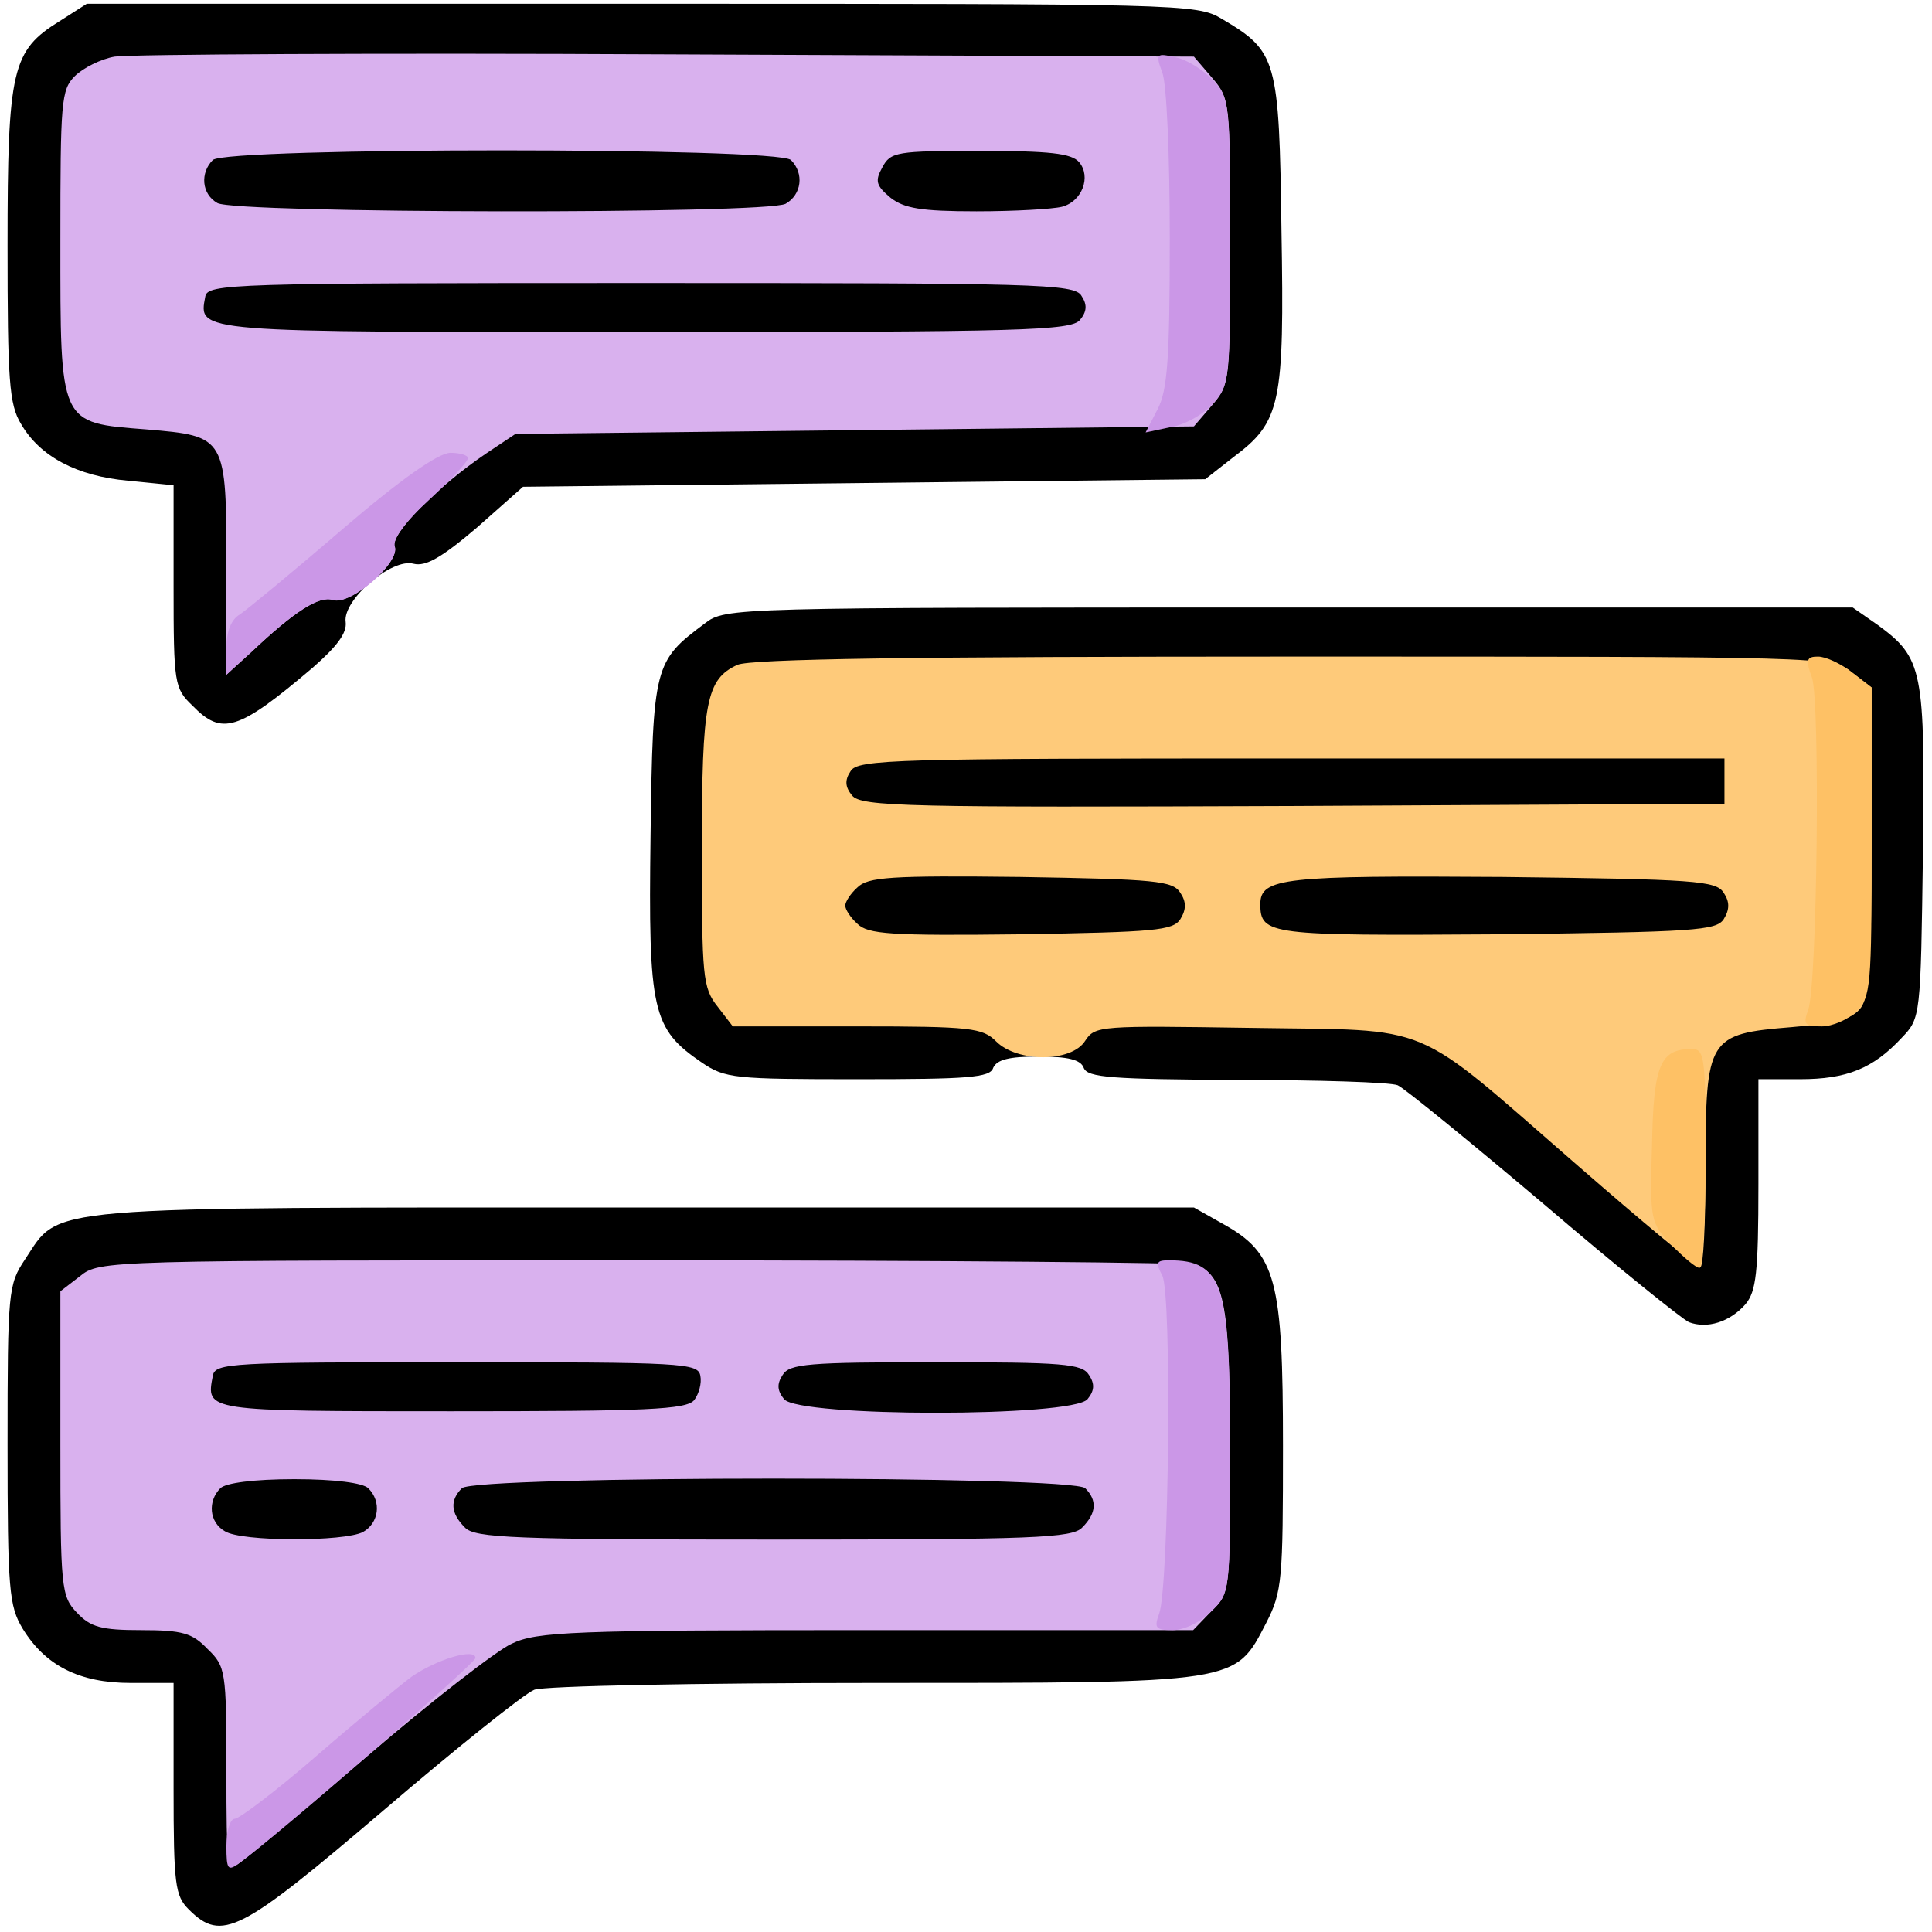
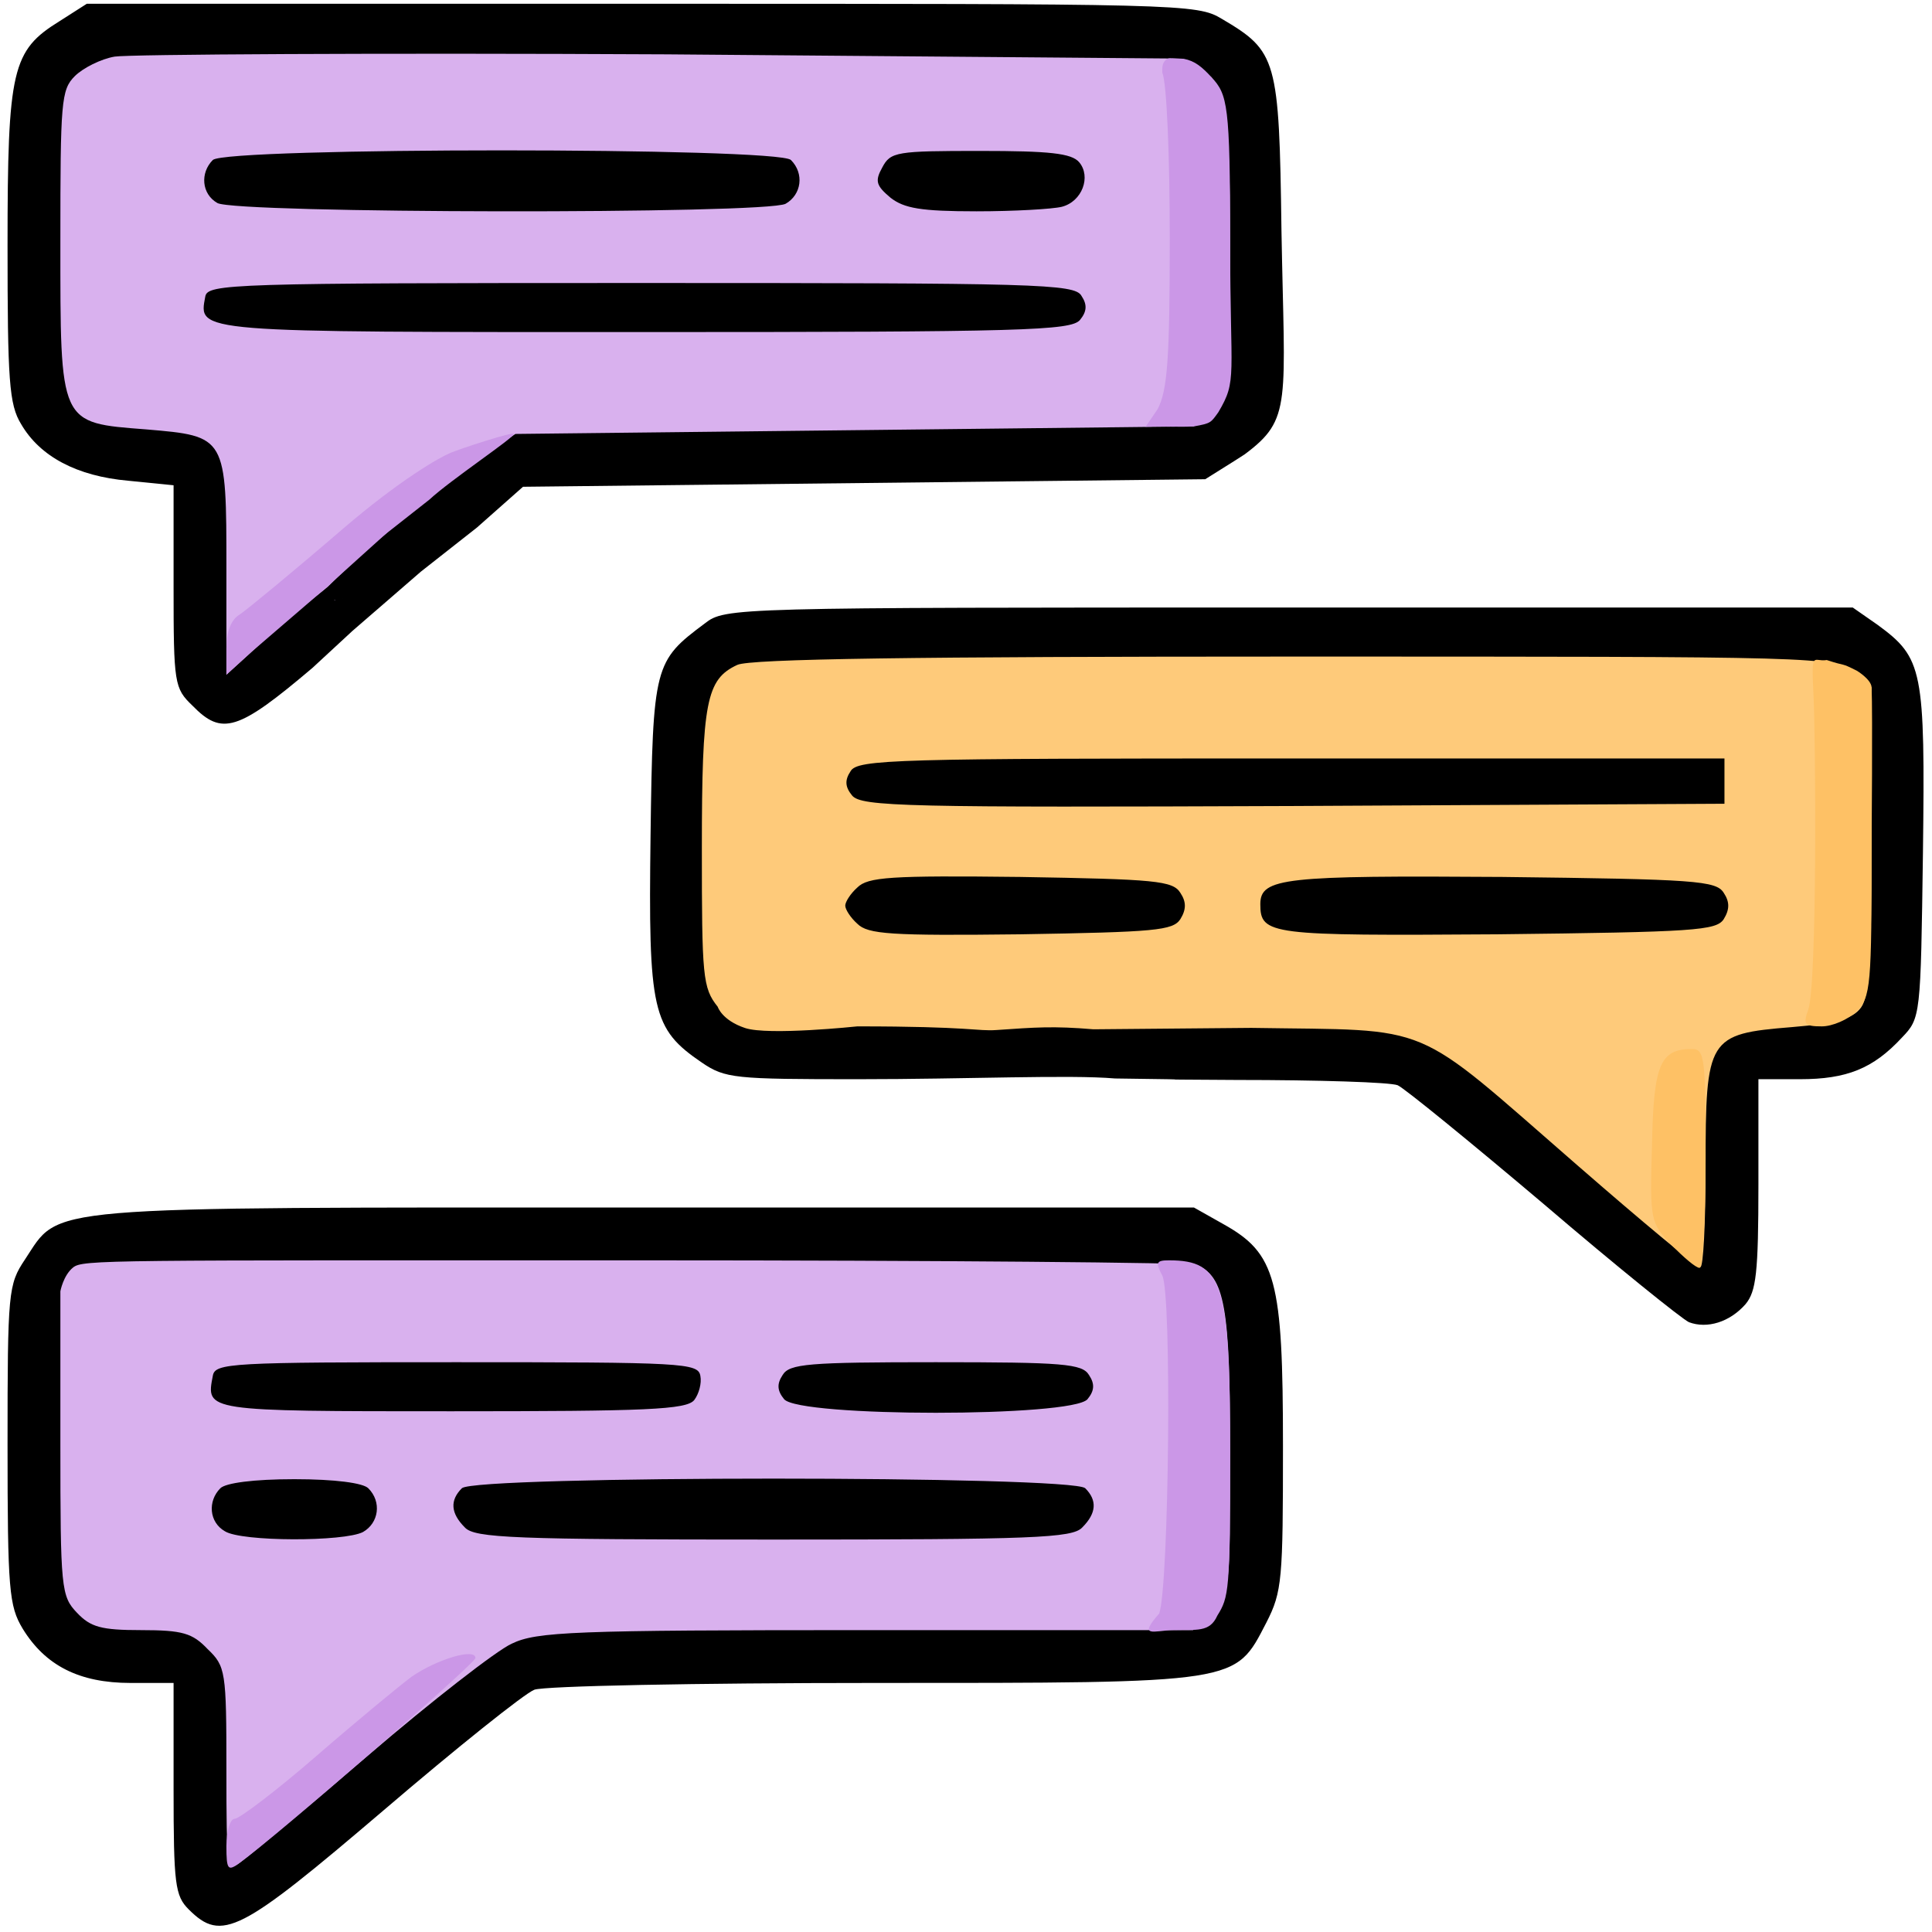
- <svg xmlns="http://www.w3.org/2000/svg" class="img-fluid" id="outputsvg" width="256" height="256" viewBox="0 0 2560 2560">
-   <g id="lzSyUTbVrgMswS2brUFbsk" fill="rgb(0,0,0)" style="transform: none;">
-     <g>
-       <path id="pQm7heJFj" d="M250 2530 c-18 -18 -20 -33 -20 -160 l0 -140 -57 0 c-68 0 -113 -23 -143 -72 -18 -30 -20 -51 -20 -244 0 -203 1 -212 23 -245 48 -72 8 -69 821 -69 l728 0 39 22 c70 39 79 74 79 294 0 177 -1 193 -22 234 -42 81 -33 80 -520 80 -235 0 -437 4 -450 9 -13 5 -103 77 -200 160 -190 162 -214 175 -258 131z">
- 			</path>
-       <path id="pJcxIieJb" d="M2238 1752 c-9 -4 -96 -74 -193 -157 -97 -82 -184 -153 -193 -157 -10 -4 -105 -7 -213 -7 -165 -1 -198 -3 -203 -16 -4 -11 -21 -15 -60 -15 -39 0 -55 4 -60 15 -4 13 -34 15 -179 15 -164 0 -176 -1 -207 -22 -66 -45 -71 -68 -68 -300 3 -227 5 -232 72 -282 27 -21 36 -21 774 -21 l747 0 33 23 c60 44 63 59 60 302 -3 217 -3 219 -28 245 -38 41 -73 55 -135 55 l-55 0 0 139 c0 118 -3 142 -17 159 -21 24 -51 33 -75 24z">
- 			</path>
-       <path id="pYCsTO6V4" d="M255 935 c-24 -23 -25 -29 -25 -158 l0 -134 -60 -6 c-68 -6 -117 -32 -142 -75 -16 -26 -18 -58 -18 -237 0 -234 6 -258 69 -297 l36 -23 735 0 c717 0 736 0 769 20 73 43 76 53 79 280 4 231 -1 254 -64 301 l-37 29 -452 5 -452 5 -61 54 c-47 40 -68 52 -84 48 -29 -8 -94 48 -90 77 2 15 -12 33 -44 61 -99 84 -120 90 -159 50z">
- 			</path>
+ <svg xmlns="http://www.w3.org/2000/svg" class="img-fluid" id="outputsvg" width="256" height="256" viewBox="0 0 2560 2560" version="1.1">
+   <defs id="defs3511" />
+   <g id="lzSyUTbVrgMswS2brUFbsk" fill="#000000" style="display:inline">
+     <g id="g3484">
+       <path id="pQm7heJFj" d="m 250,2530 c -18,-18 -20,-33 -20,-160 v -140 h -57 c -68,0 -113,-23 -143,-72 -18,-30 -20,-51 -20,-244 0,-203 1,-212 23,-245 48,-72 8,-69 821,-69 h 728 l 39,22 c 70,39 79,74 79,294 0,177 -1,193 -22,234 -42,81 -33,80 -520,80 -235,0 -437,4 -450,9 -13,5 -103,77 -200,160 -190,162 -214,175 -258,131 z" style="display:inline" />
+       <path id="pJcxIieJb" d="m 2238,1752 c -9,-4 -96,-74 -193,-157 -97,-82 -184,-153 -193,-157 -10,-4 -105,-7 -213,-7 -165,-1 0,0 -161.5,-1.97 C 1416.746,1423.828 1282,1430 1137,1430 c -164,0 -176,-1 -207,-22 -66,-45 -71,-68 -68,-300 3,-227 5,-232 72,-282 27,-21 36,-21 774,-21 h 747 l 33,23 c 60,44 63,59 60,302 -3,217 -3,219 -28,245 -38,41 -73,55 -135,55 h -55 v 139 c 0,118 -3,142 -17,159 -21,24 -51,33 -75,24 z" style="display:inline" />
+       <path id="pYCsTO6V4" d="M 255,935 C 231,912 230,906 230,777 V 643 l -60,-6 C 102,631 53,605 28,562 12,536 10,504 10,325 10,91 16,67 79,28 L 115,5 h 735 c 717,0 736,0 769,20 73,43 76,53 79,280 4,231 14.242,250.048 -48.758,297.048 -16.537,10.836 0,0 -52.242,32.952 l -452,5 -452,5 -61,54 -74.366,58.486 -90.852,78.705 L 414,885 c -99,84 -120,90 -159,50 z" style="display:inline" />
    </g>
  </g>
-   <g id="l2CL4w4NXUrwLCKpT3q5TM2" fill="rgb(217,177,238)" style="transform: none;">
-     <g>
-       <path id="pcEGXpGgq" d="M300 2345 c0 -131 -1 -137 -25 -160 -20 -21 -33 -25 -88 -25 -53 0 -67 -4 -85 -23 -21 -22 -22 -32 -22 -224 l0 -202 26 -20 c26 -21 33 -21 745 -21 394 0 725 3 734 6 38 15 45 56 45 249 0 184 0 186 -25 210 l-24 25 -433 0 c-389 0 -437 2 -470 18 -20 9 -106 76 -189 147 -84 72 -161 136 -171 143 -17 13 -18 7 -18 -123z m181 -315 c21 -12 25 -40 7 -58 -7 -7 -44 -12 -98 -12 -54 0 -91 5 -98 12 -17 17 -15 45 6 57 22 14 158 14 183 1z m953 -6 c19 -19 20 -36 4 -52 -17 -17 -809 -17 -826 0 -16 16 -15 33 4 52 13 14 65 16 409 16 344 0 396 -2 409 -16z m-514 -169 c6 -8 10 -22 8 -32 -3 -17 -23 -18 -323 -18 -300 0 -320 1 -323 18 -9 47 -12 47 316 47 258 0 312 -2 322 -15z m521 -1 c9 -11 10 -20 2 -32 -9 -15 -34 -17 -203 -17 -169 0 -194 2 -203 17 -8 12 -7 21 2 32 20 24 382 24 402 0z">
- 			</path>
-       <path id="pr1UTrziZ" d="M300 754 c0 -176 0 -176 -106 -185 -116 -9 -114 -5 -114 -250 0 -184 1 -200 19 -218 11 -11 35 -23 53 -26 18 -3 347 -5 731 -3 l699 3 24 28 c24 28 24 32 24 217 0 185 0 189 -24 217 l-24 28 -449 5 -450 5 -39 26 c-65 44 -127 107 -121 123 8 21 -59 79 -82 71 -18 -6 -51 15 -108 69 l-33 30 0 -140z m1131 -330 c9 -11 10 -20 2 -32 -9 -16 -59 -17 -584 -17 -544 0 -574 1 -577 18 -9 48 -17 47 583 47 501 0 564 -2 576 -16z m-390 -154 c21 -12 25 -40 7 -58 -17 -17 -749 -17 -766 0 -17 17 -15 45 6 57 24 14 727 15 753 1z m366 4 c27 -7 39 -40 23 -59 -10 -12 -40 -15 -131 -15 -111 0 -119 1 -130 22 -10 18 -8 24 11 40 18 14 40 18 114 18 50 0 101 -3 113 -6z">
- 			</path>
+   <g id="l2CL4w4NXUrwLCKpT3q5TM2" fill="#d9b1ee" style="display:inline">
+     <g id="g3489" style="display:inline;fill:#d9b1ee;fill-opacity:1">
+       <path id="pcEGXpGgq" d="m 300,2345 c 0,-131 -1,-137 -25,-160 -20,-21 -33,-25 -88,-25 -53,0 -67,-4 -85,-23 -21,-22 -22,-32 -22,-224 v -202 c 0,0 3.808,-20.99 16.808,-31.49 C 109.808,1669.01 139,1670 851,1670 c 394,0 725,3 734,6 38,15 45,56 45,249 0,184 0,186 -25,210 l -24,25 h -433 c -389,0 -437,2 -470,18 -20,9 -106,76 -189,147 -84,72 -161,136 -171,143 -17,13 -18,7 -18,-123 z m 181,-315 c 21,-12 25,-40 7,-58 -7,-7 -44,-12 -98,-12 -54,0 -91,5 -98,12 -17,17 -15,45 6,57 22,14 158,14 183,1 z m 953,-6 c 19,-19 20,-36 4,-52 -17,-17 -809,-17 -826,0 -16,16 -15,33 4,52 13,14 65,16 409,16 344,0 396,-2 409,-16 z M 920,1855 c 6,-8 10,-22 8,-32 -3,-17 -23,-18 -323,-18 -300,0 -320,1 -323,18 -9,47 -12,47 316,47 258,0 312,-2 322,-15 z m 521,-1 c 9,-11 10,-20 2,-32 -9,-15 -34,-17 -203,-17 -169,0 -194,2 -203,17 -8,12 -7,21 2,32 20,24 382,24 402,0 z" style="display:inline;fill:#d9b1ee;fill-opacity:1;stroke-width:0.983;stroke-miterlimit:4;stroke-dasharray:none" />
+       <path id="pr1UTrziZ" d="M 300,754 C 300,578 300,578 194,569 78,560 80,564 80,319 80,135 81,119 99,101 110,90 134,78 152,75 170,72 499,70 883,72 l 667.581,5.494 54.92,25.008 C 1621.048,149.837 1630,135 1630,320 c 0,185 0,189 -24,217 l -24,28 -449,5 -450,5 -39,26 c -65,44 -120.4,93.582 -133.607,107.104 -25.457,19.141 -63.225,56.934 -76.025,69.335 C 419.139,790.641 390,810 333,864 l -33,30 z M 1431,424 c 9,-11 10,-20 2,-32 -9,-16 -59,-17 -584,-17 -544,0 -574,1 -577,18 -9,48 -17,47 583,47 501,0 564,-2 576,-16 z M 1041,270 c 21,-12 25,-40 7,-58 -17,-17 -749,-17 -766,0 -17,17 -15,45 6,57 24,14 727,15 753,1 z m 366,4 c 27,-7 39,-40 23,-59 -10,-12 -40,-15 -131,-15 -111,0 -119,1 -130,22 -10,18 -8,24 11,40 18,14 40,18 114,18 50,0 101,-3 113,-6 z" style="display:inline;fill:#d9b1ee;fill-opacity:1" />
+     </g>
+     <circle id="path4898" style="fill:#d9b1ee;stroke:#000000;stroke-width:10" cx="443.444" cy="795.462" r="0.242" />
+     <circle id="path4900" style="fill:#d9b1ee;stroke:#000000;stroke-width:10" cx="443.444" cy="795.462" r="0.242" />
+     <circle id="path4902" style="fill:#d9b1ee;stroke:#000000;stroke-width:10" cx="443.444" cy="795.462" r="0.242" />
+     <circle id="path4904" style="fill:#d9b1ee;stroke:#000000;stroke-width:10" cx="443.444" cy="795.462" r="0.242" />
+     <circle id="path5026" style="fill:#d9b1ee;stroke:#000000;stroke-width:10" cx="453.712" cy="793.017" r="0.06" />
+   </g>
+   <g id="l7lAxV6nmGvCGa35vEY02yi" fill="#feca7a" style="display:inline">
+     <g id="g3493">
+       <path id="p4kYzXy6t" d="m 2090,1544 c -223,-194 -186,-178 -432,-182 l -209.188,1.863 c -53.68,-4.518 -76.532,-2.589 -128.812,1 -25.396,1.743 -33,-4.863 -184,-4.863 0,0 -118.015,12.467 -148.782,2.162 C 956.452,1351.858 951,1334 951,1334 c -20,-25 -21,-40 -21,-210 0,-195 6,-224 47,-243 17,-8 236,-11 737,-11 706,0 714,0 740,21 l 26,20 v 203 c 0,157 -3,206 -14,221 -11,15 -32,21 -92,26 -111,9 -114,14 -114,185 0,74 -3,134 -7,133 -5,0 -78,-61 -163,-135 z m -526,-326 c 8,-13 8,-23 0,-35 -10,-16 -33,-18 -212,-21 -172,-2 -202,0 -216,14 -9,8 -16,19 -16,24 0,5 7,16 16,24 14,14 44,16 216,14 179,-3 202,-5 212,-20 z m 720,0 c 8,-13 8,-23 0,-35 -10,-16 -37,-18 -293,-21 -289,-2 -321,1 -321,36 0,41 12,42 314,40 262,-3 290,-5 300,-20 z m 1,-183 v -30 h -574 c -525,0 -575,1 -584,17 -8,12 -7,21 2,32 12,15 73,16 585,14 l 571,-3 z" />
    </g>
  </g>
-   <g id="l7lAxV6nmGvCGa35vEY02yi" fill="rgb(254,202,122)" style="transform: none;">
-     <g>
-       <path id="p4kYzXy6t" d="M2090 1544 c-223 -194 -186 -178 -432 -182 -200 -3 -207 -3 -220 17 -18 29 -90 29 -118 1 -18 -18 -33 -20 -184 -20 l-165 0 -20 -26 c-20 -25 -21 -40 -21 -210 0 -195 6 -224 47 -243 17 -8 236 -11 737 -11 706 0 714 0 740 21 l26 20 0 203 c0 157 -3 206 -14 221 -11 15 -32 21 -92 26 -111 9 -114 14 -114 185 0 74 -3 134 -7 133 -5 0 -78 -61 -163 -135z m-526 -326 c8 -13 8 -23 0 -35 -10 -16 -33 -18 -212 -21 -172 -2 -202 0 -216 14 -9 8 -16 19 -16 24 0 5 7 16 16 24 14 14 44 16 216 14 179 -3 202 -5 212 -20z m720 0 c8 -13 8 -23 0 -35 -10 -16 -37 -18 -293 -21 -289 -2 -321 1 -321 36 0 41 12 42 314 40 262 -3 290 -5 300 -20z m1 -183 l0 -30 -574 0 c-525 0 -575 1 -584 17 -8 12 -7 21 2 32 12 15 73 16 585 14 l571 -3 0 -30z">
- 			</path>
+   <g id="lniFpqykFtf3bVEuIWilOa" fill="#cb97e7" style="display:inline">
+     <g id="g3500">
+       <path id="pjOTncLqD" d="m 300,2446 c 0,-20 5,-36 11,-36 6,0 55,-37 108,-83 53,-46 110,-93 126,-105 33,-23 85,-39 85,-25 0,7 -262,235 -312,271 -16,12 -18,10 -18,-22 z" />
+       <path id="pMAF4fwem" d="m 1536,2138 c 13,-36 17,-425 4,-448 -9,-17 -8,-20 9,-20 71,0 81,31 81,255 0,184 -1.679,191.037 -17.024,215.877 -10.089,22.648 -27.794,18.271 -58.976,19.123 -24.674,0.674 -46.869,10.76 -18,-22 z" />
+       <path id="ptowODjbl" d="m 300,859 c 0,-22 6,-38 18,-45 9,-6 71,-57 136,-113 77,-66 128.25,-94.8 143,-101 12.418,-5.22 83.807,-28.844 83.807,-24.844 C 680.807,580.156 597,636 569,662 l -58.607,46.104 -80.934,72.925 L 333,864 300,894 Z" />
+       <path id="pGti56k5K" d="m 1534,542 c 13,-25 16,-67 16,-226 0,-107 -3.866,-205.733 -9.867,-219.733 -0.498,-10.394 1.158,-13.761 5.233,-17.408 3.212,-2.875 9.755,-1.448 23.176,-0.975 15,3 23.958,10.618 36.958,24.618 21,23 24.499,35.499 24.499,217.499 0,182 9.808,183.291 -15.664,226.299 C 1604.317,560.181 1604.727,560.882 1582,565 c -21.665,1.257 -33.428,-0.441 -64,0.494 z" />
    </g>
  </g>
-   <g id="lniFpqykFtf3bVEuIWilOa" fill="rgb(203,151,231)" style="transform: none;">
-     <g>
-       <path id="pjOTncLqD" d="M300 2446 c0 -20 5 -36 11 -36 6 0 55 -37 108 -83 53 -46 110 -93 126 -105 33 -23 85 -39 85 -25 0 7 -262 235 -312 271 -16 12 -18 10 -18 -22z">
- 			</path>
-       <path id="pMAF4fwem" d="M1536 2138 c13 -36 17 -425 4 -448 -9 -17 -8 -20 9 -20 71 0 81 31 81 255 0 184 0 186 -25 210 -13 14 -36 25 -51 25 -23 0 -25 -3 -18 -22z">
- 			</path>
-       <path id="ptowODjbl" d="M300 859 c0 -22 6 -38 18 -45 9 -6 71 -57 136 -113 77 -66 127 -101 143 -101 12 0 23 3 23 7 0 5 -23 29 -51 55 -33 30 -49 53 -46 62 8 21 -59 79 -82 71 -18 -6 -51 15 -108 69 l-33 30 0 -35z">
- 			</path>
-       <path id="pGti56k5K" d="M1534 542 c13 -25 16 -67 16 -226 0 -107 -4 -206 -10 -220 -9 -25 -8 -26 18 -20 15 3 37 17 50 31 21 23 22 31 22 213 0 182 -1 190 -22 214 -13 15 -38 29 -57 32 l-33 7 16 -31z">
- 			</path>
-     </g>
-   </g>
-   <g id="lYvflIklde9IelF1d34Nzi" fill="rgb(254,193,101)" style="transform: none;">
-     <g>
-       <path id="p15sttoQrg" d="M2215 1650 c-28 -30 -29 -32 -26 -133 2 -107 11 -127 53 -127 17 0 18 12 18 145 0 80 -4 145 -8 145 -5 0 -21 -14 -37 -30z">
- 			</path>
-       <path id="pzXK6aW6m" d="M2396 1338 c12 -34 16 -407 5 -440 -9 -24 -7 -28 8 -28 10 0 30 9 45 21 l26 20 0 205 c0 191 -1 205 -20 224 -11 11 -32 20 -46 20 -23 0 -25 -3 -18 -22z">
- 			</path>
+   <g id="lYvflIklde9IelF1d34Nzi" fill="#fec165" style="display:inline">
+     <g id="g3505">
+       <path id="p15sttoQrg" d="m 2215,1650 c -28,-30 -29,-32 -26,-133 2,-107 11,-127 53,-127 17,0 18,12 18,145 0,80 -4,145 -8,145 -5,0 -21,-14 -37,-30 z" />
+       <path id="pzXK6aW6m" d="m 2396,1338 c 12,-34 9.987,-359.07 6.902,-418.811 -3.084,-59.741 0.232,-41.468 17.63,-44.622 26.766,8.921 17.239,2.727 39.727,14.085 0,0 19.288,11.424 19.741,22.349 1.402,33.828 0,205 0,205 0,191 -1,205 -20,224 -11,11 -32,20 -46,20 -23,0 -25,-3 -18,-22 z" />
    </g>
  </g>
</svg>
